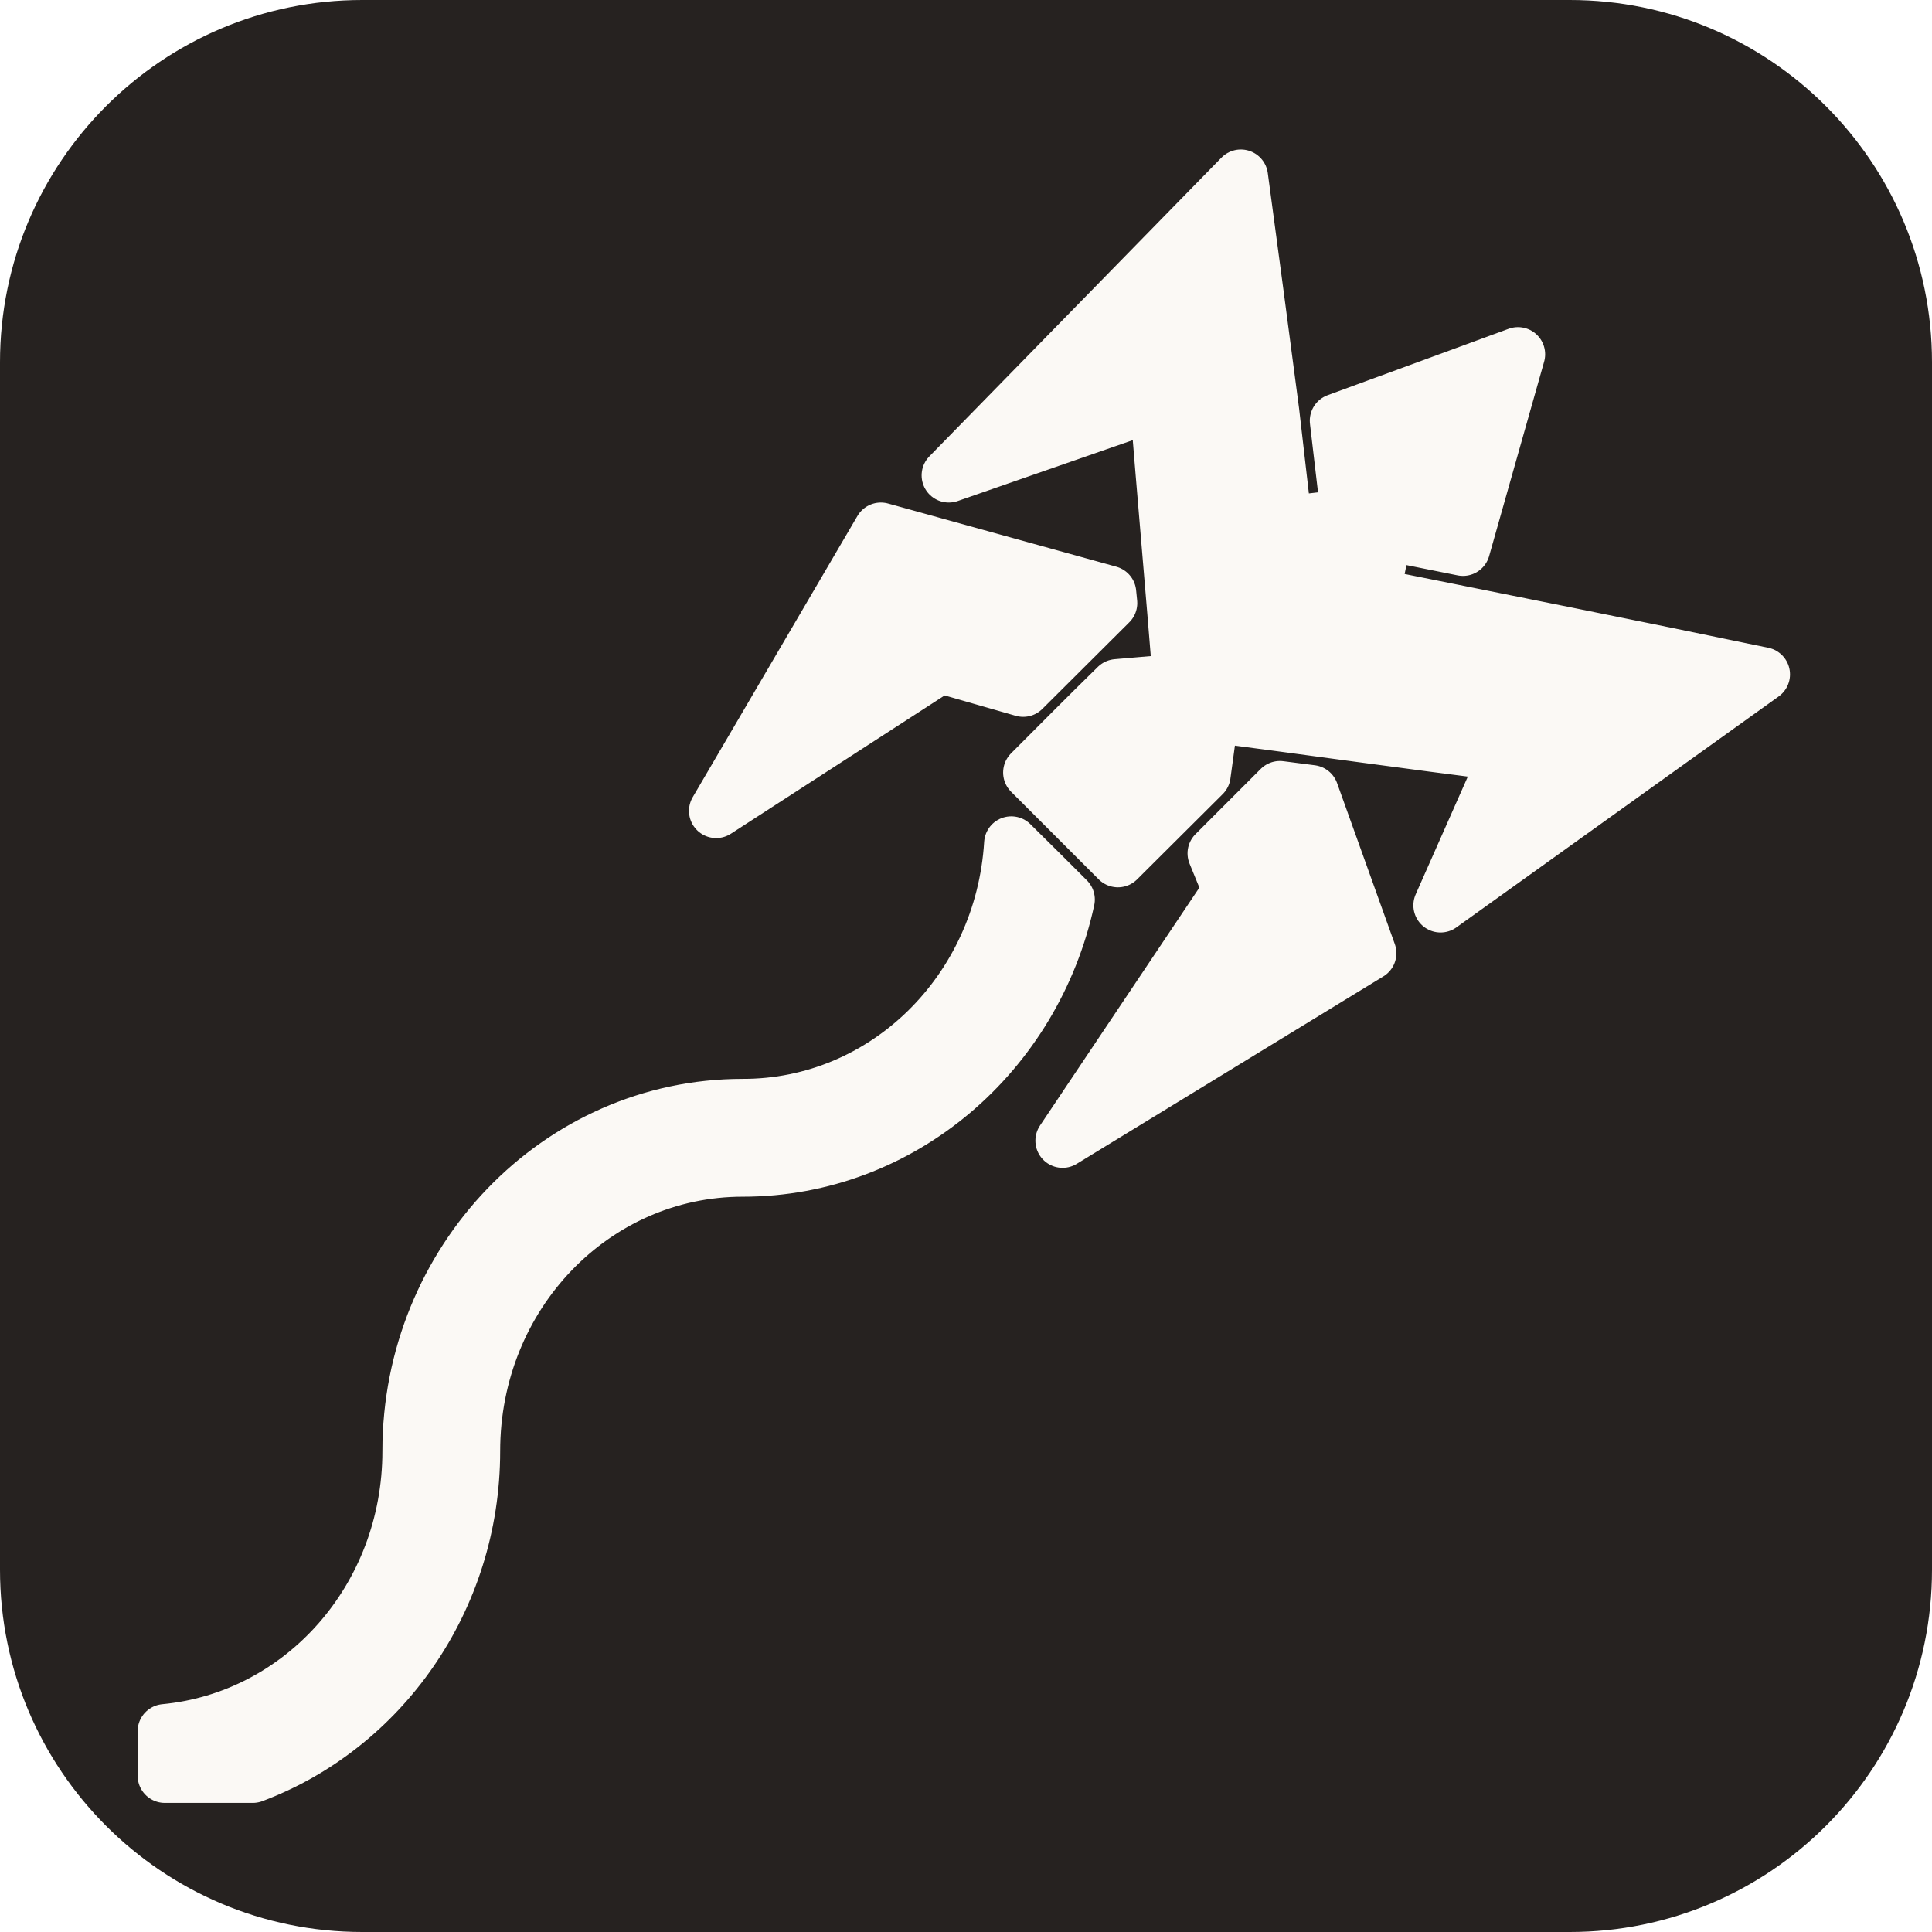
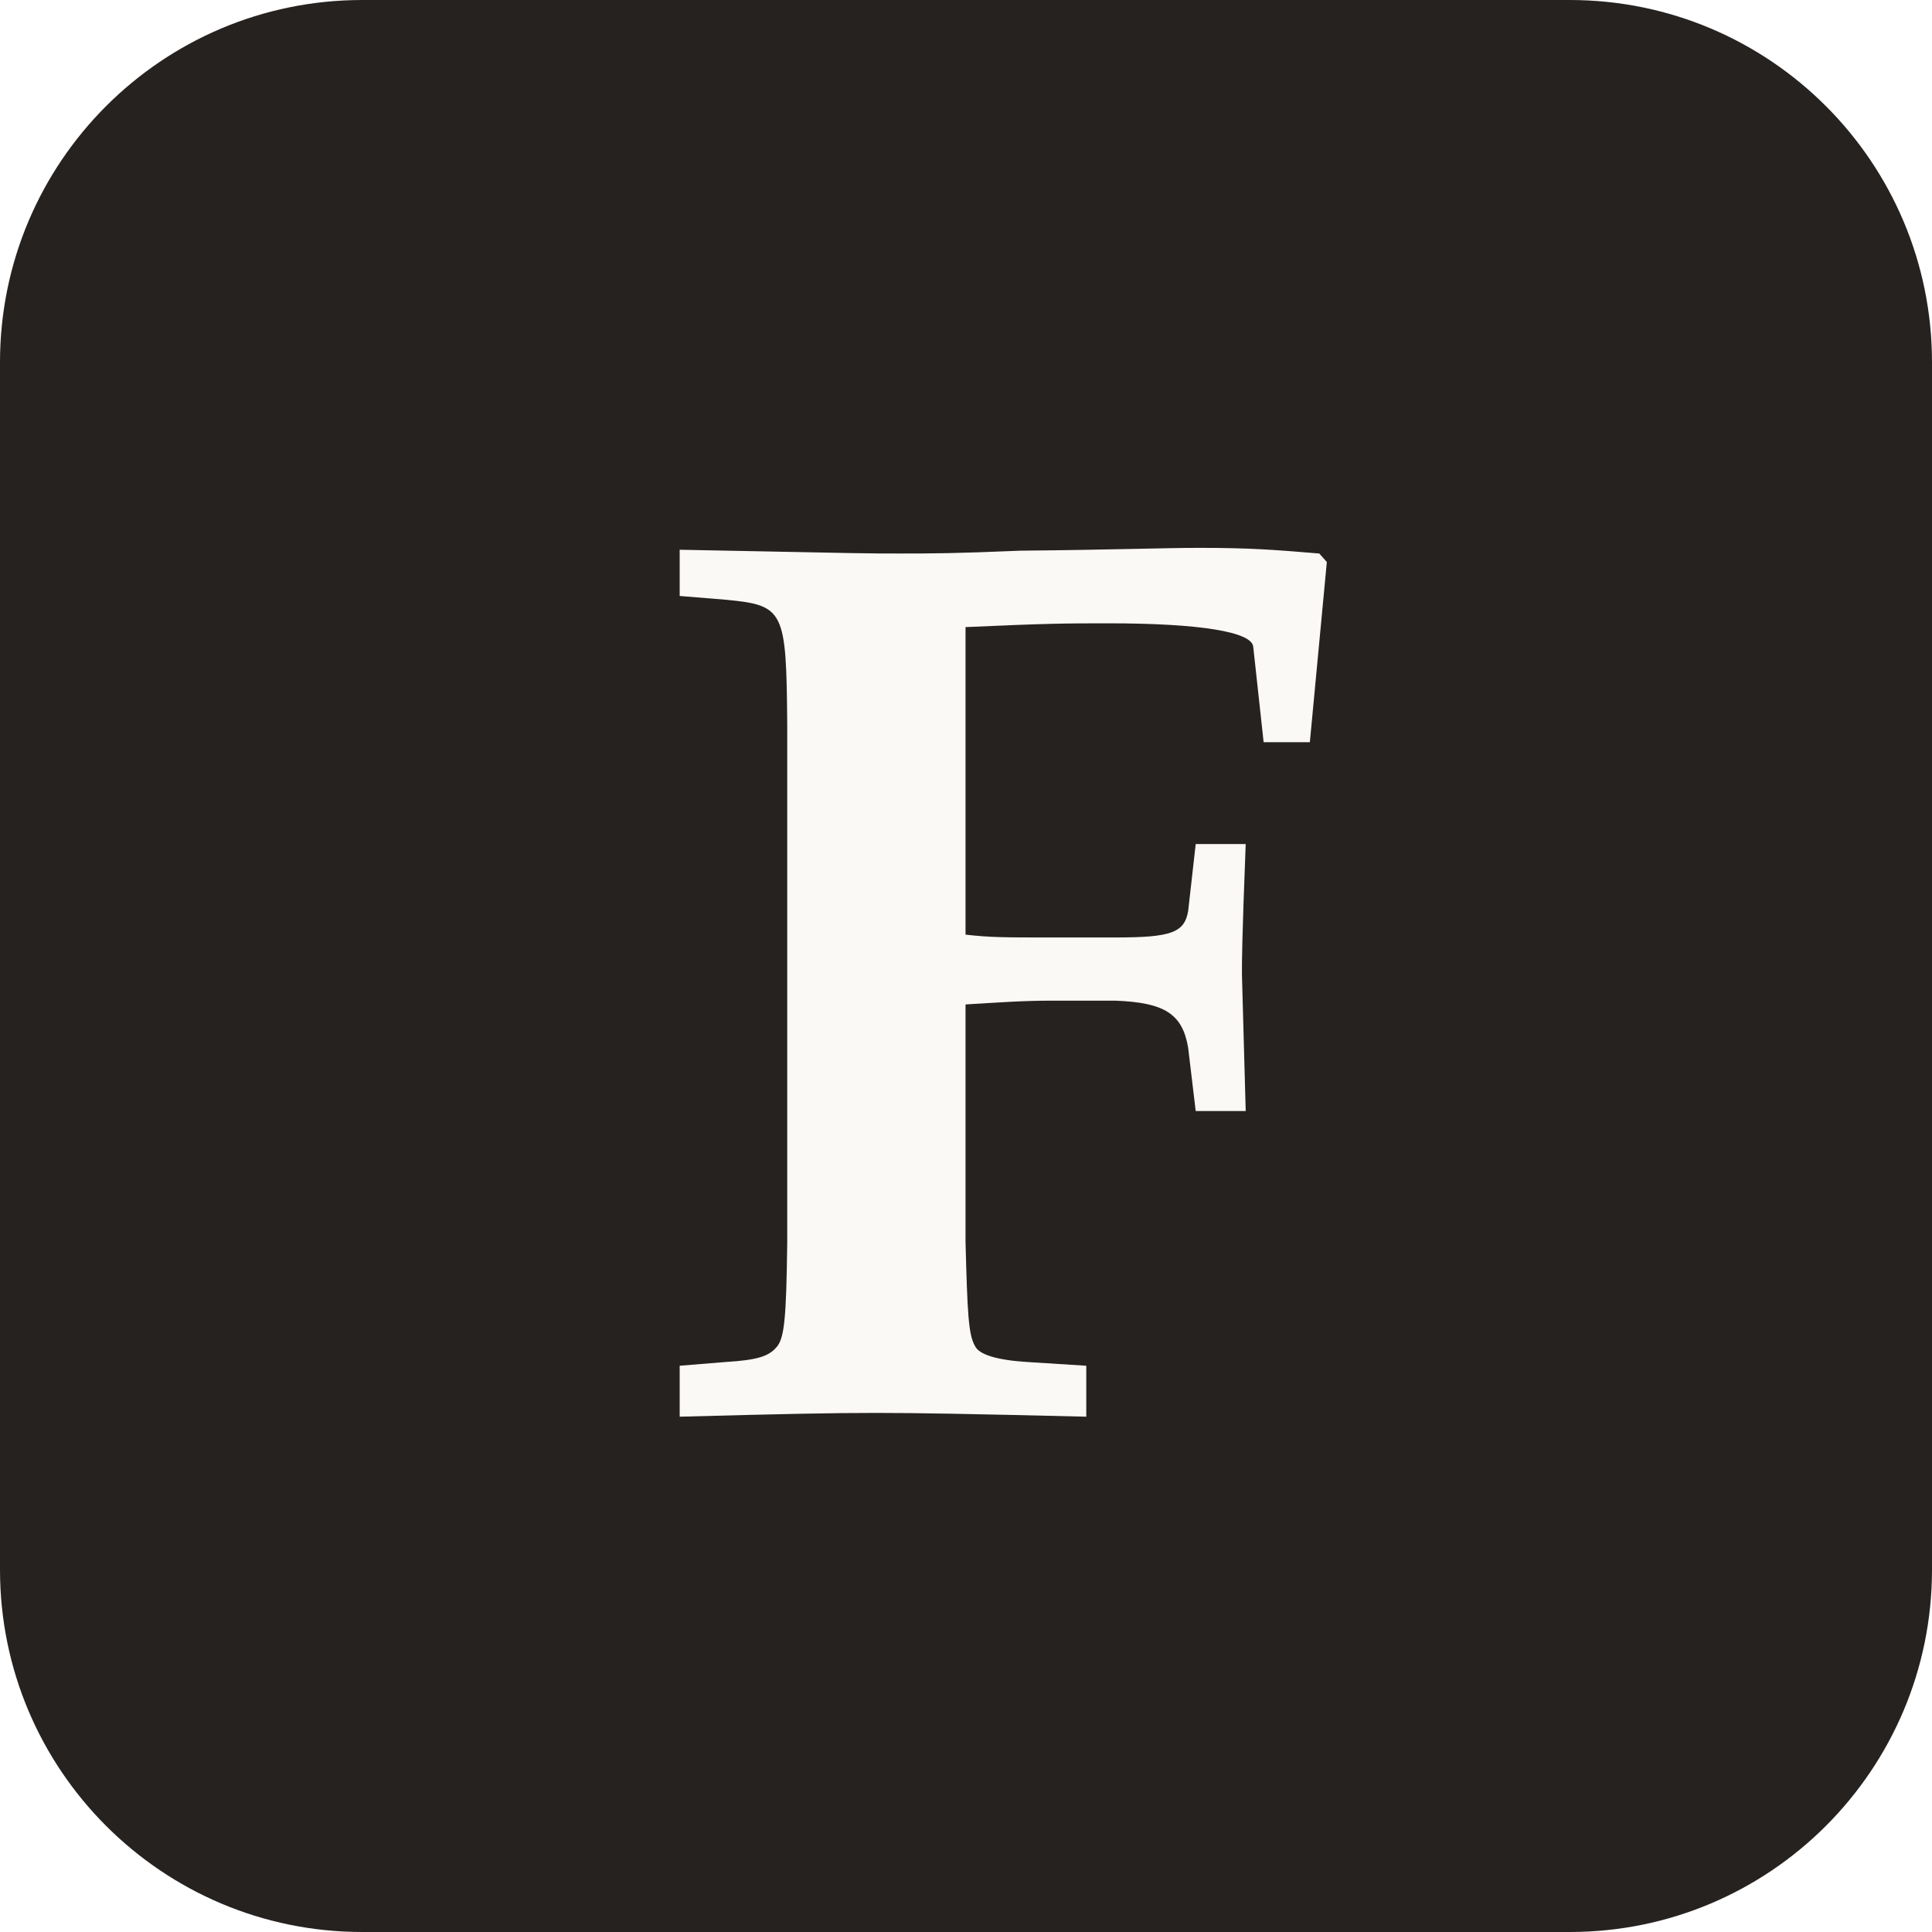
- <svg xmlns="http://www.w3.org/2000/svg" viewBox="0 0 512 512" width="32" height="32">
-   <rect width="512" height="512" rx="96" fill="#262220" />
-   <g transform="translate(25,25) scale(0.9)">
-     <path d="m337.6 24.24-86 87.96 61.3-21.32c2.2 27.22 4.6 54.42 6.8 81.82l-18.6 1.6c-8.5 8.3-17 16.9-25.5 25.4l25.8 25.8 25.2-25.1 2.4-17.6c29.2 3.8 57.9 7.9 87.1 11.5l-19.7 44.5 94.9-68c-38.3-8-76.6-15.6-114.9-23.3l3.7-18.3 22.9 4.6 16.2-57.25-53.3 19.56 3.3 28.09-18.6 2.2-3.8-32.96c-3-23.07-6.1-46.13-9.2-69.2zm-106 103.96L183.1 211l66-42.7 24.4 7 25.6-25.5-.3-3-67.2-18.6zm117.5 76.1-19.2 19.2 4.5 11-49.3 73.6 90.3-55.2-17-47.4zM270 220.6c-2.7 43.5-37.2 77.4-79.1 77.3-54.3 0-98.09 45.8-98.08 101.6 0 43.5-31.73 78.7-72.07 82.5v13.1h25.9c37.86-14.2 64.85-51.8 64.85-95.6 0-46.1 35.6-82.9 79.4-82.9 46.9 0 85.9-34.2 95.7-79.5-5.5-5.5-11-11-16.6-16.5z" fill="#fbf9f5" stroke="#fbf9f5" stroke-width="16" stroke-linejoin="round" />
-   </g>
+ <svg xmlns="http://www.w3.org/2000/svg" viewBox="0 0 32 32" width="32" height="32">
+   <rect width="32" height="32" rx="6" fill="#262220" />
+   <text x="16.5" y="23.4" text-anchor="middle" font-family="Iowan Old Style, Palatino, 'Liberation Serif', Georgia, serif" font-size="21" font-weight="600" fill="#fbf9f5">F</text>
</svg>
